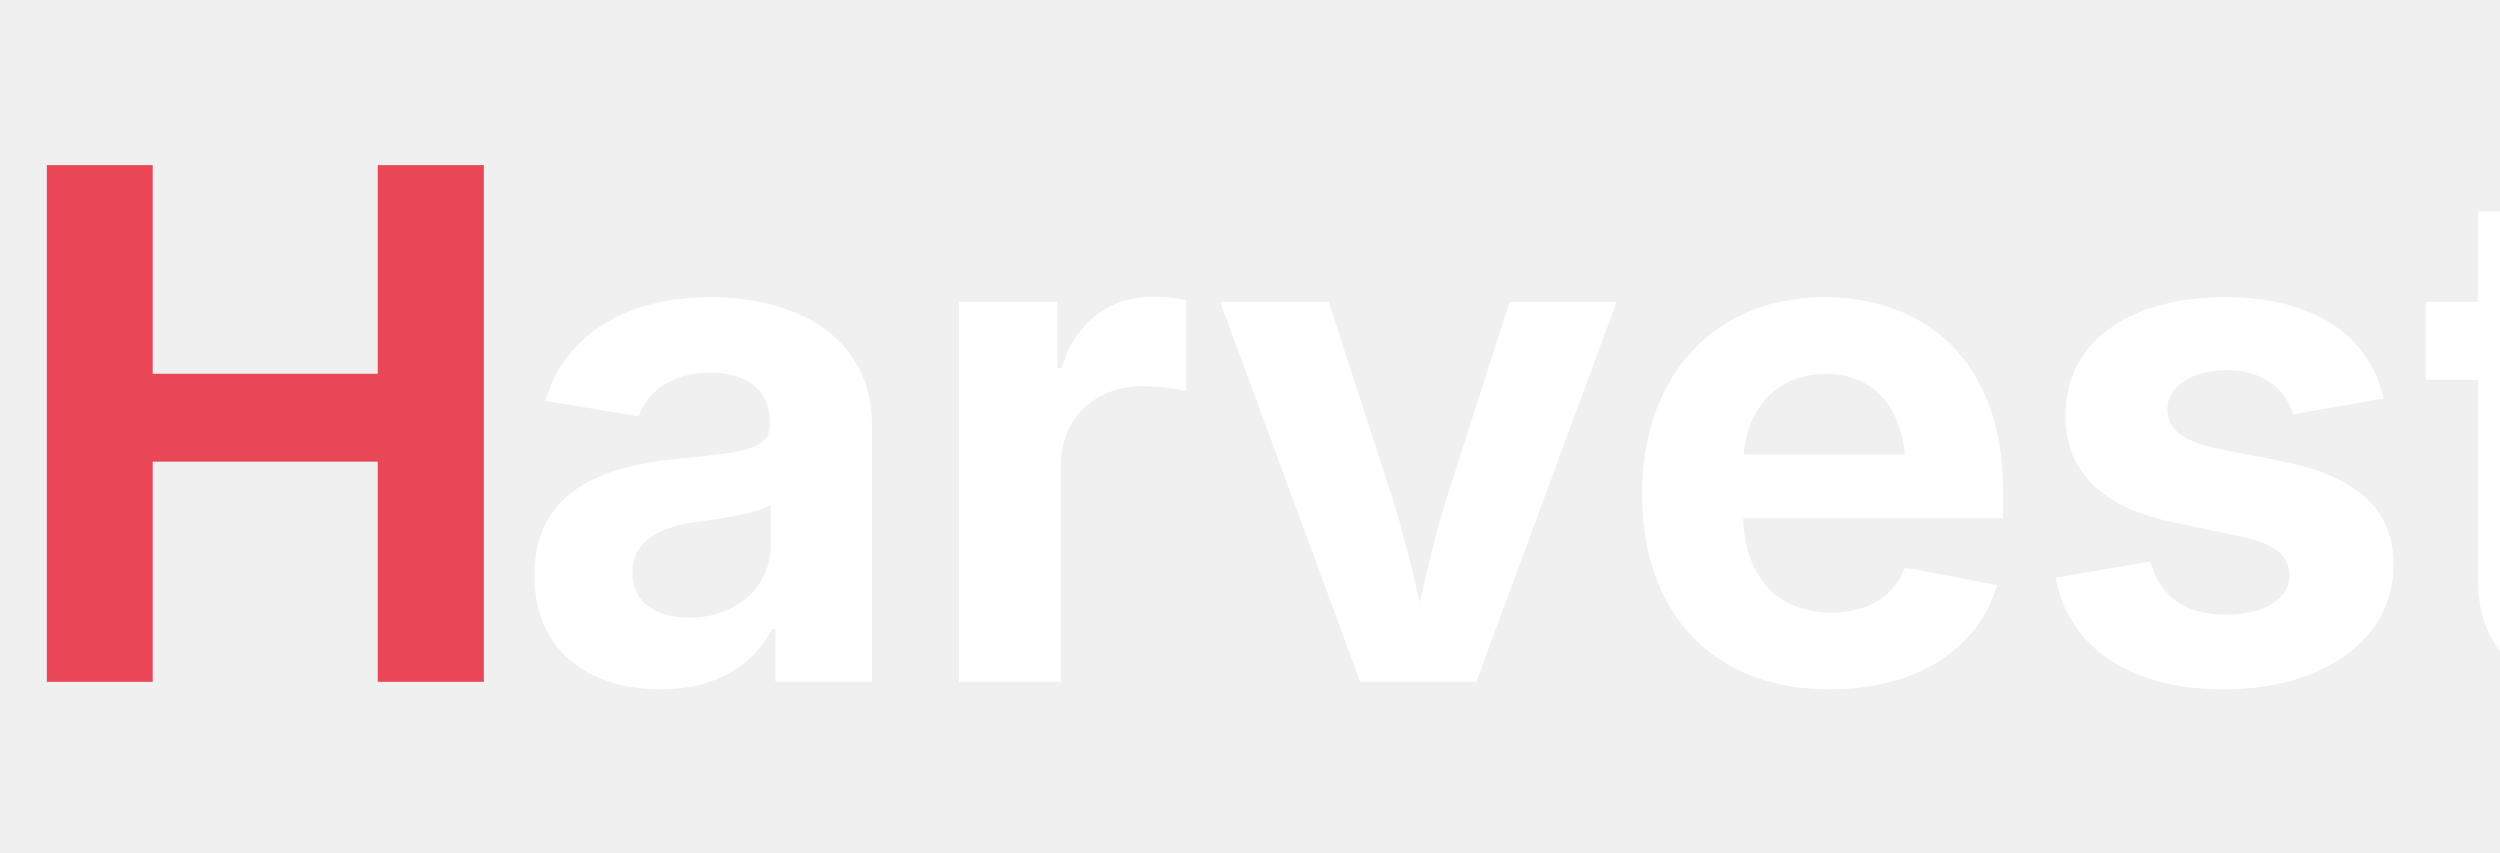
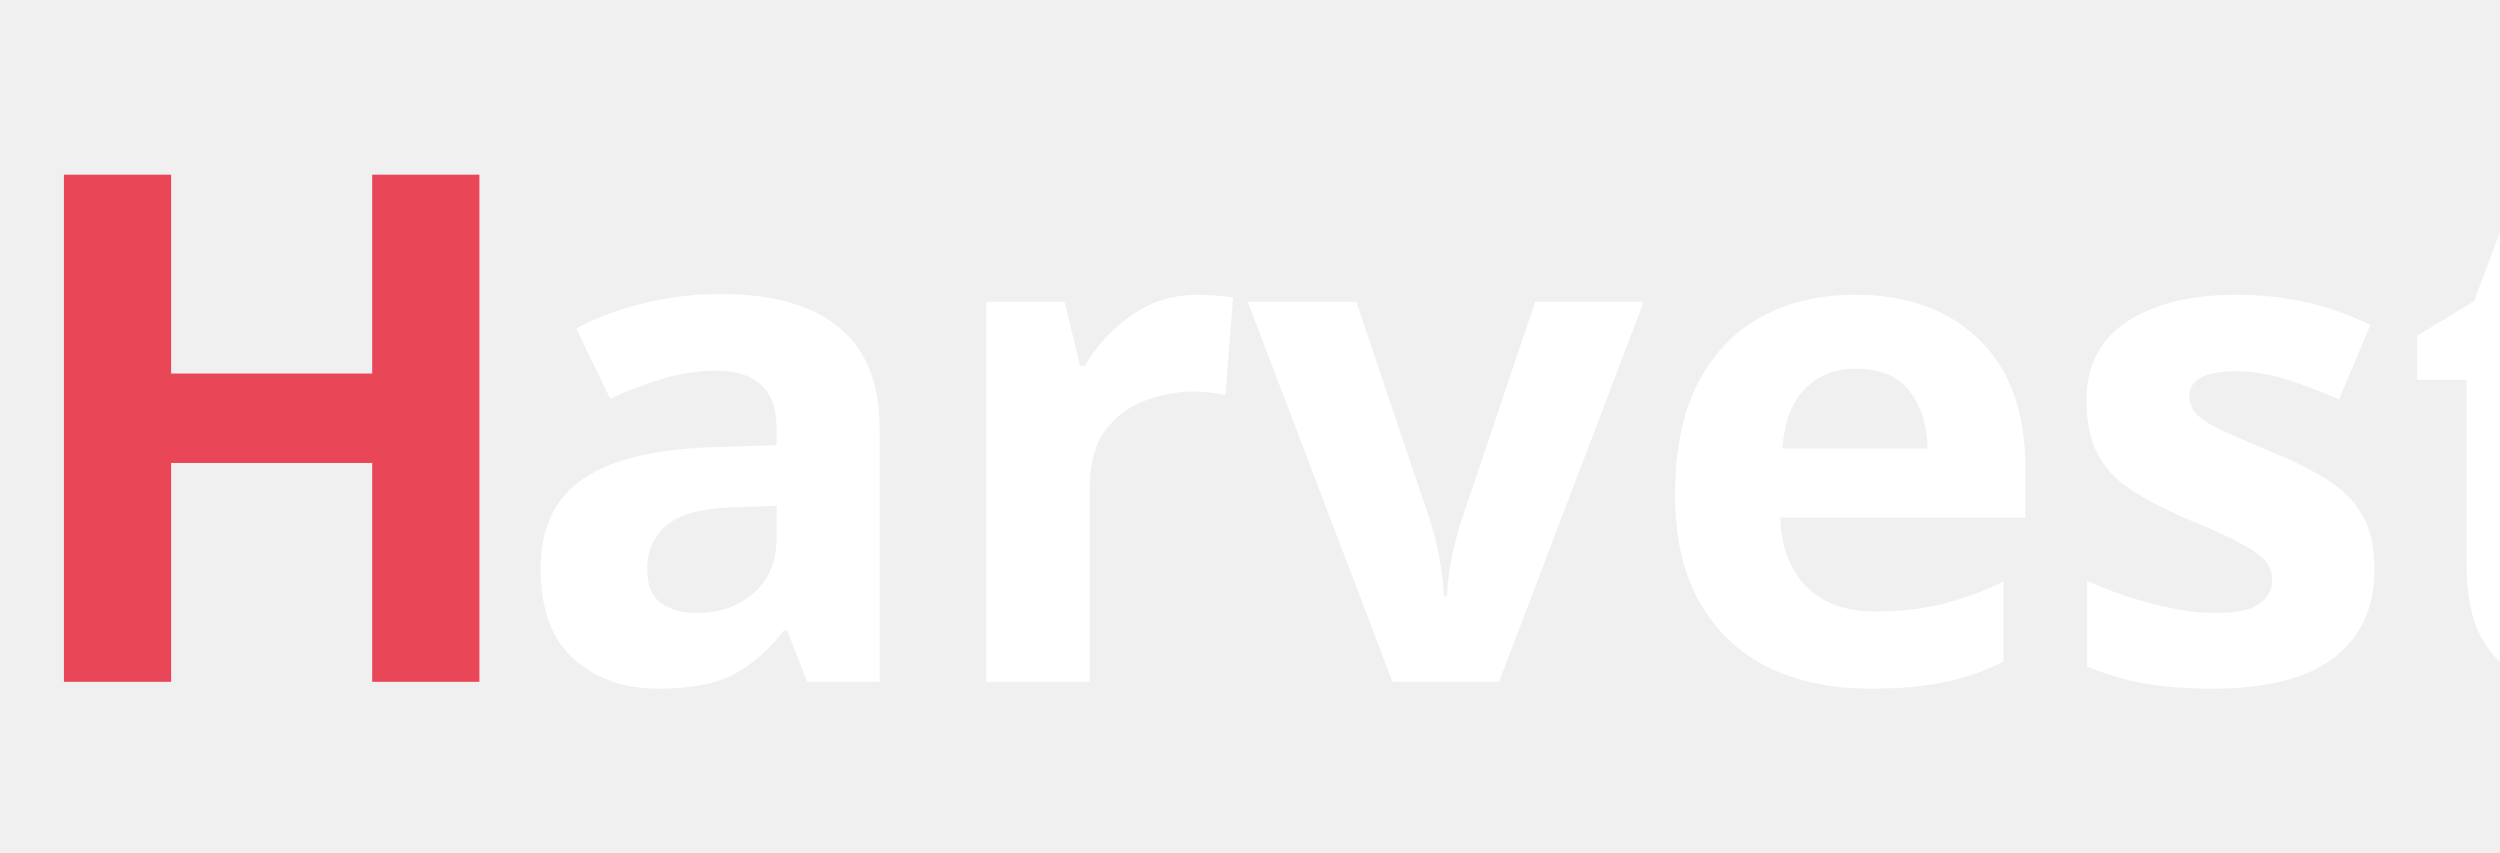
<svg xmlns="http://www.w3.org/2000/svg" viewBox="0 0 176 60">
  <g transform="translate(-100 -392)">
-     <text transform="translate(136 440)" fill="#fff" font-size="49" font-family="SFProDisplay-Bold, SF Pro Display" font-weight="700">
+     <text transform="translate(136 440)" fill="#fff" font-size="49" font-family="Segoe UI" font-weight="700">
      <tspan x="0" y="0">arvest</tspan>
    </text>
-     <text transform="translate(100 440)" fill="#e94658" font-size="50" font-family="SFProDisplay-Bold, SF Pro Display" font-weight="700">
+     <text transform="translate(100 440)" fill="#e94658" font-size="50" font-family="Segoe UI" font-weight="700">
      <tspan x="0" y="0">H</tspan>
    </text>
  </g>
</svg>
